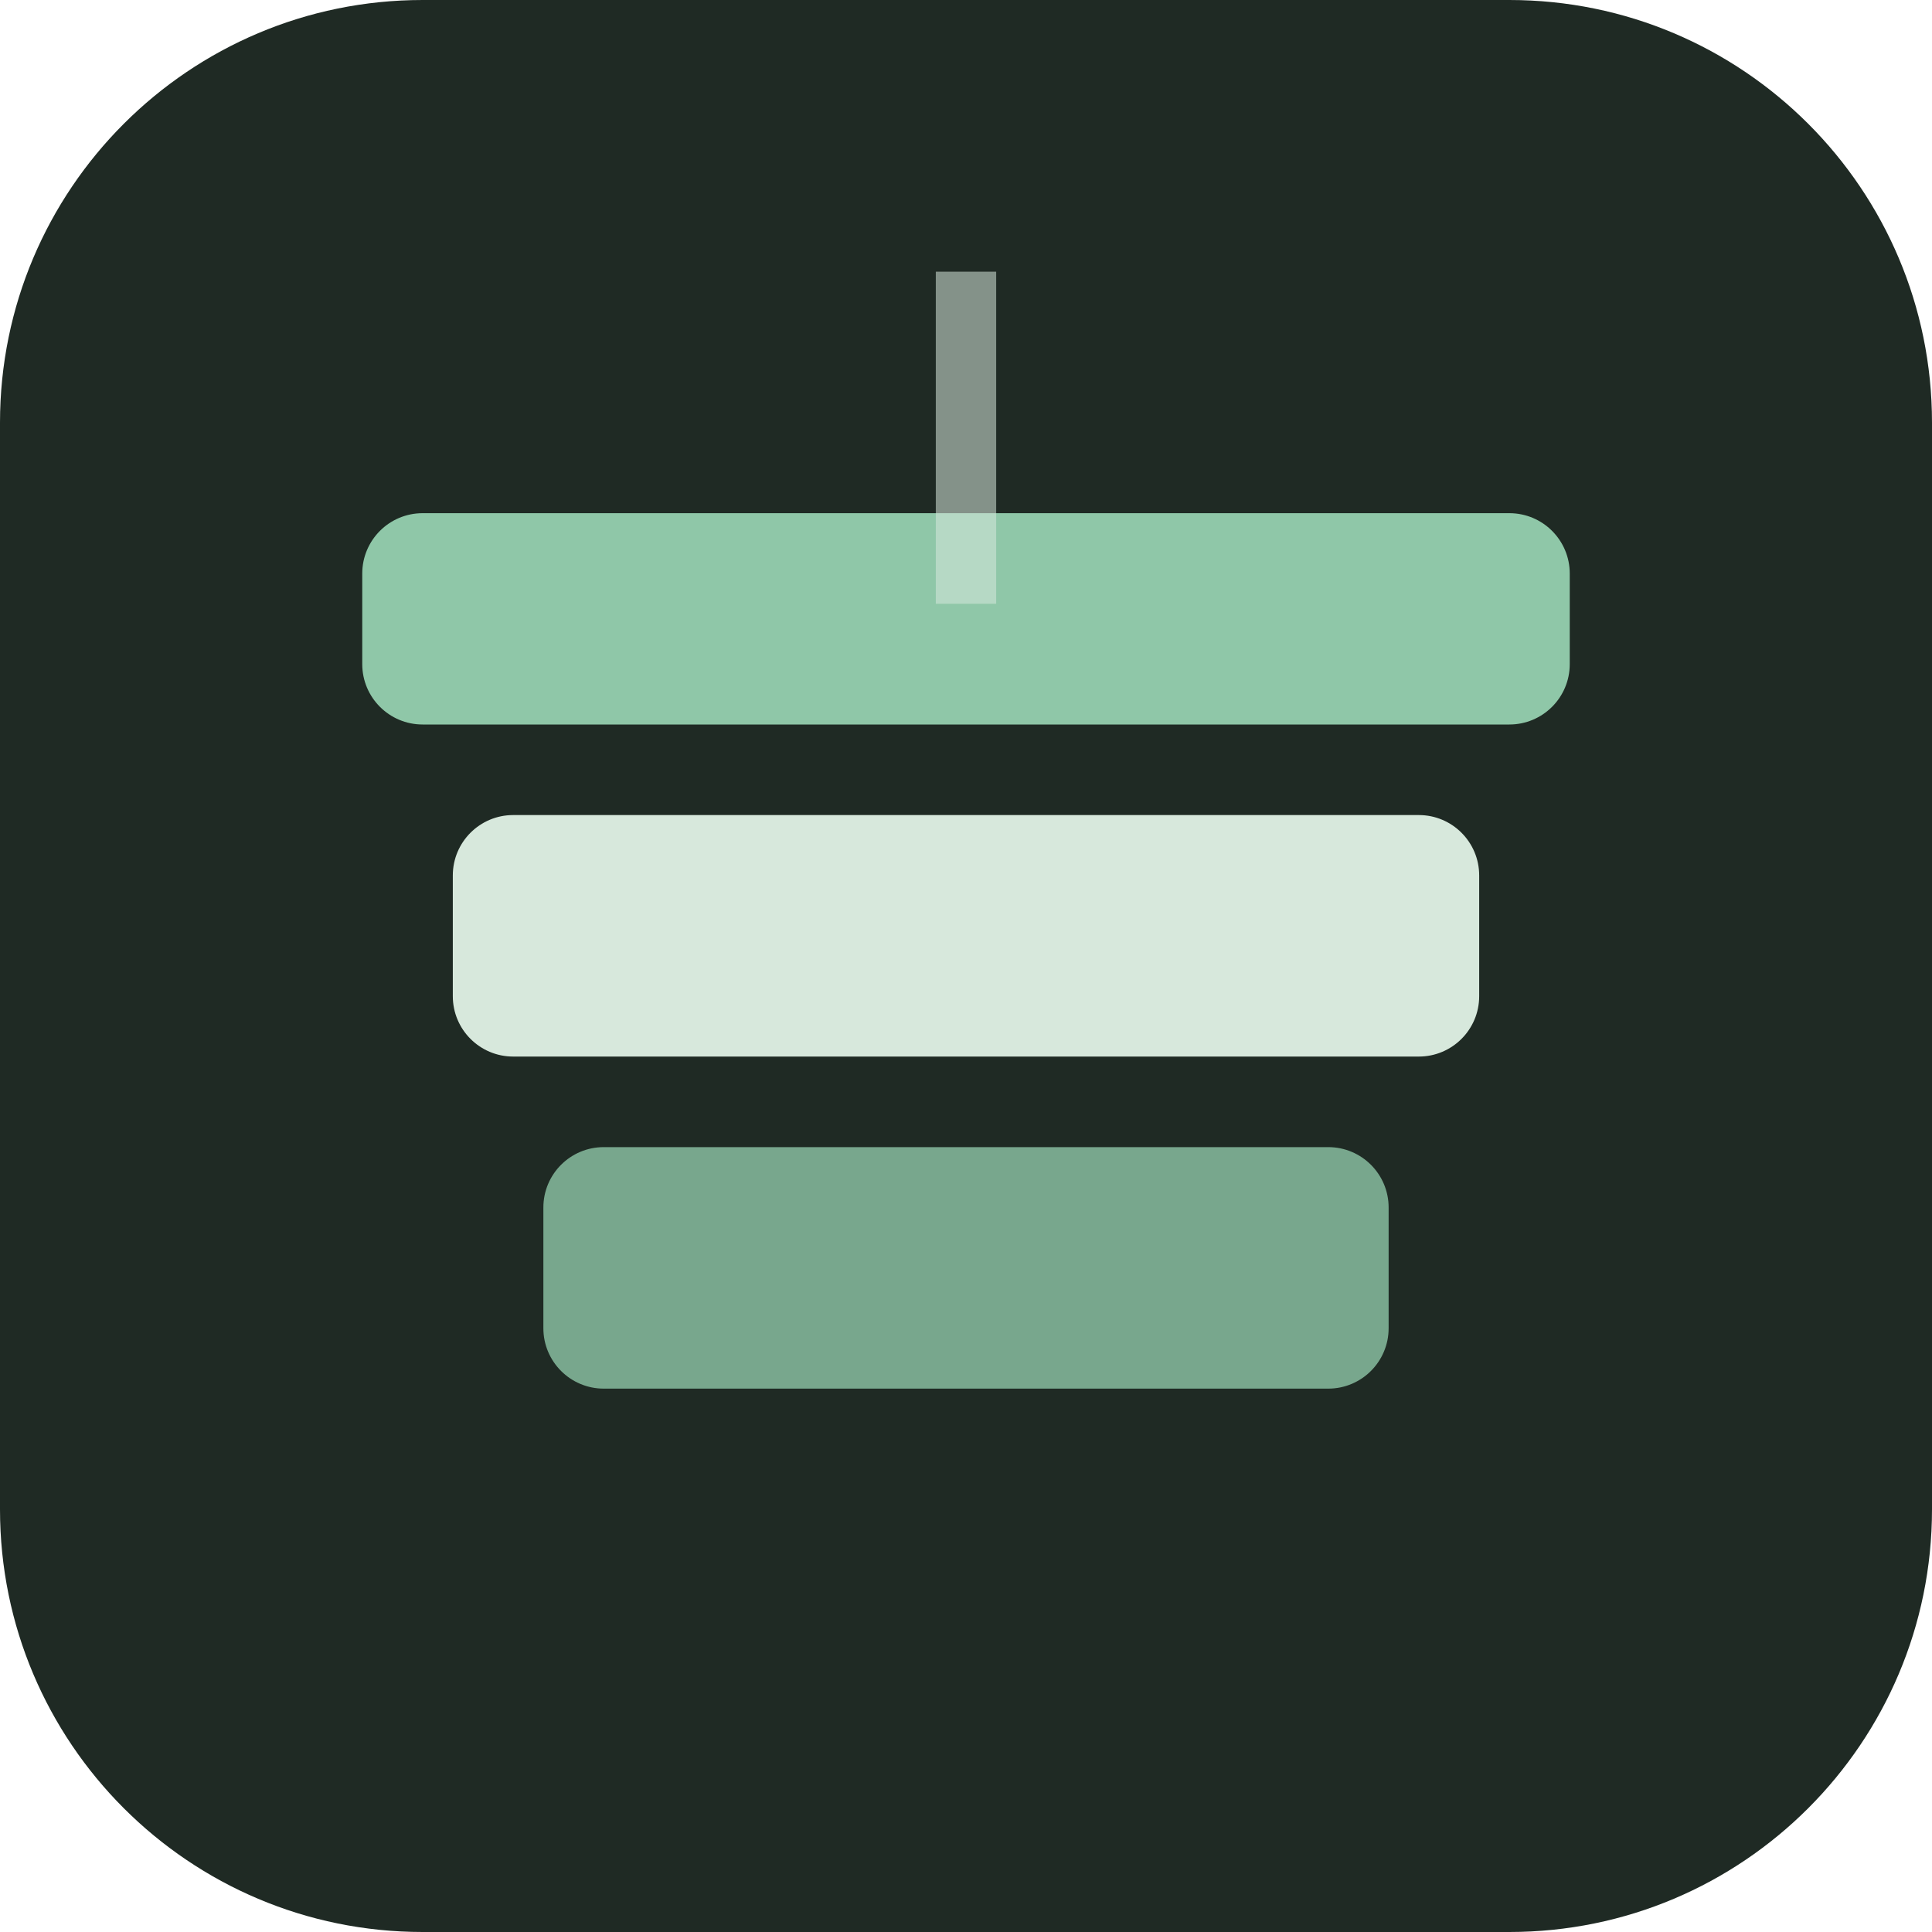
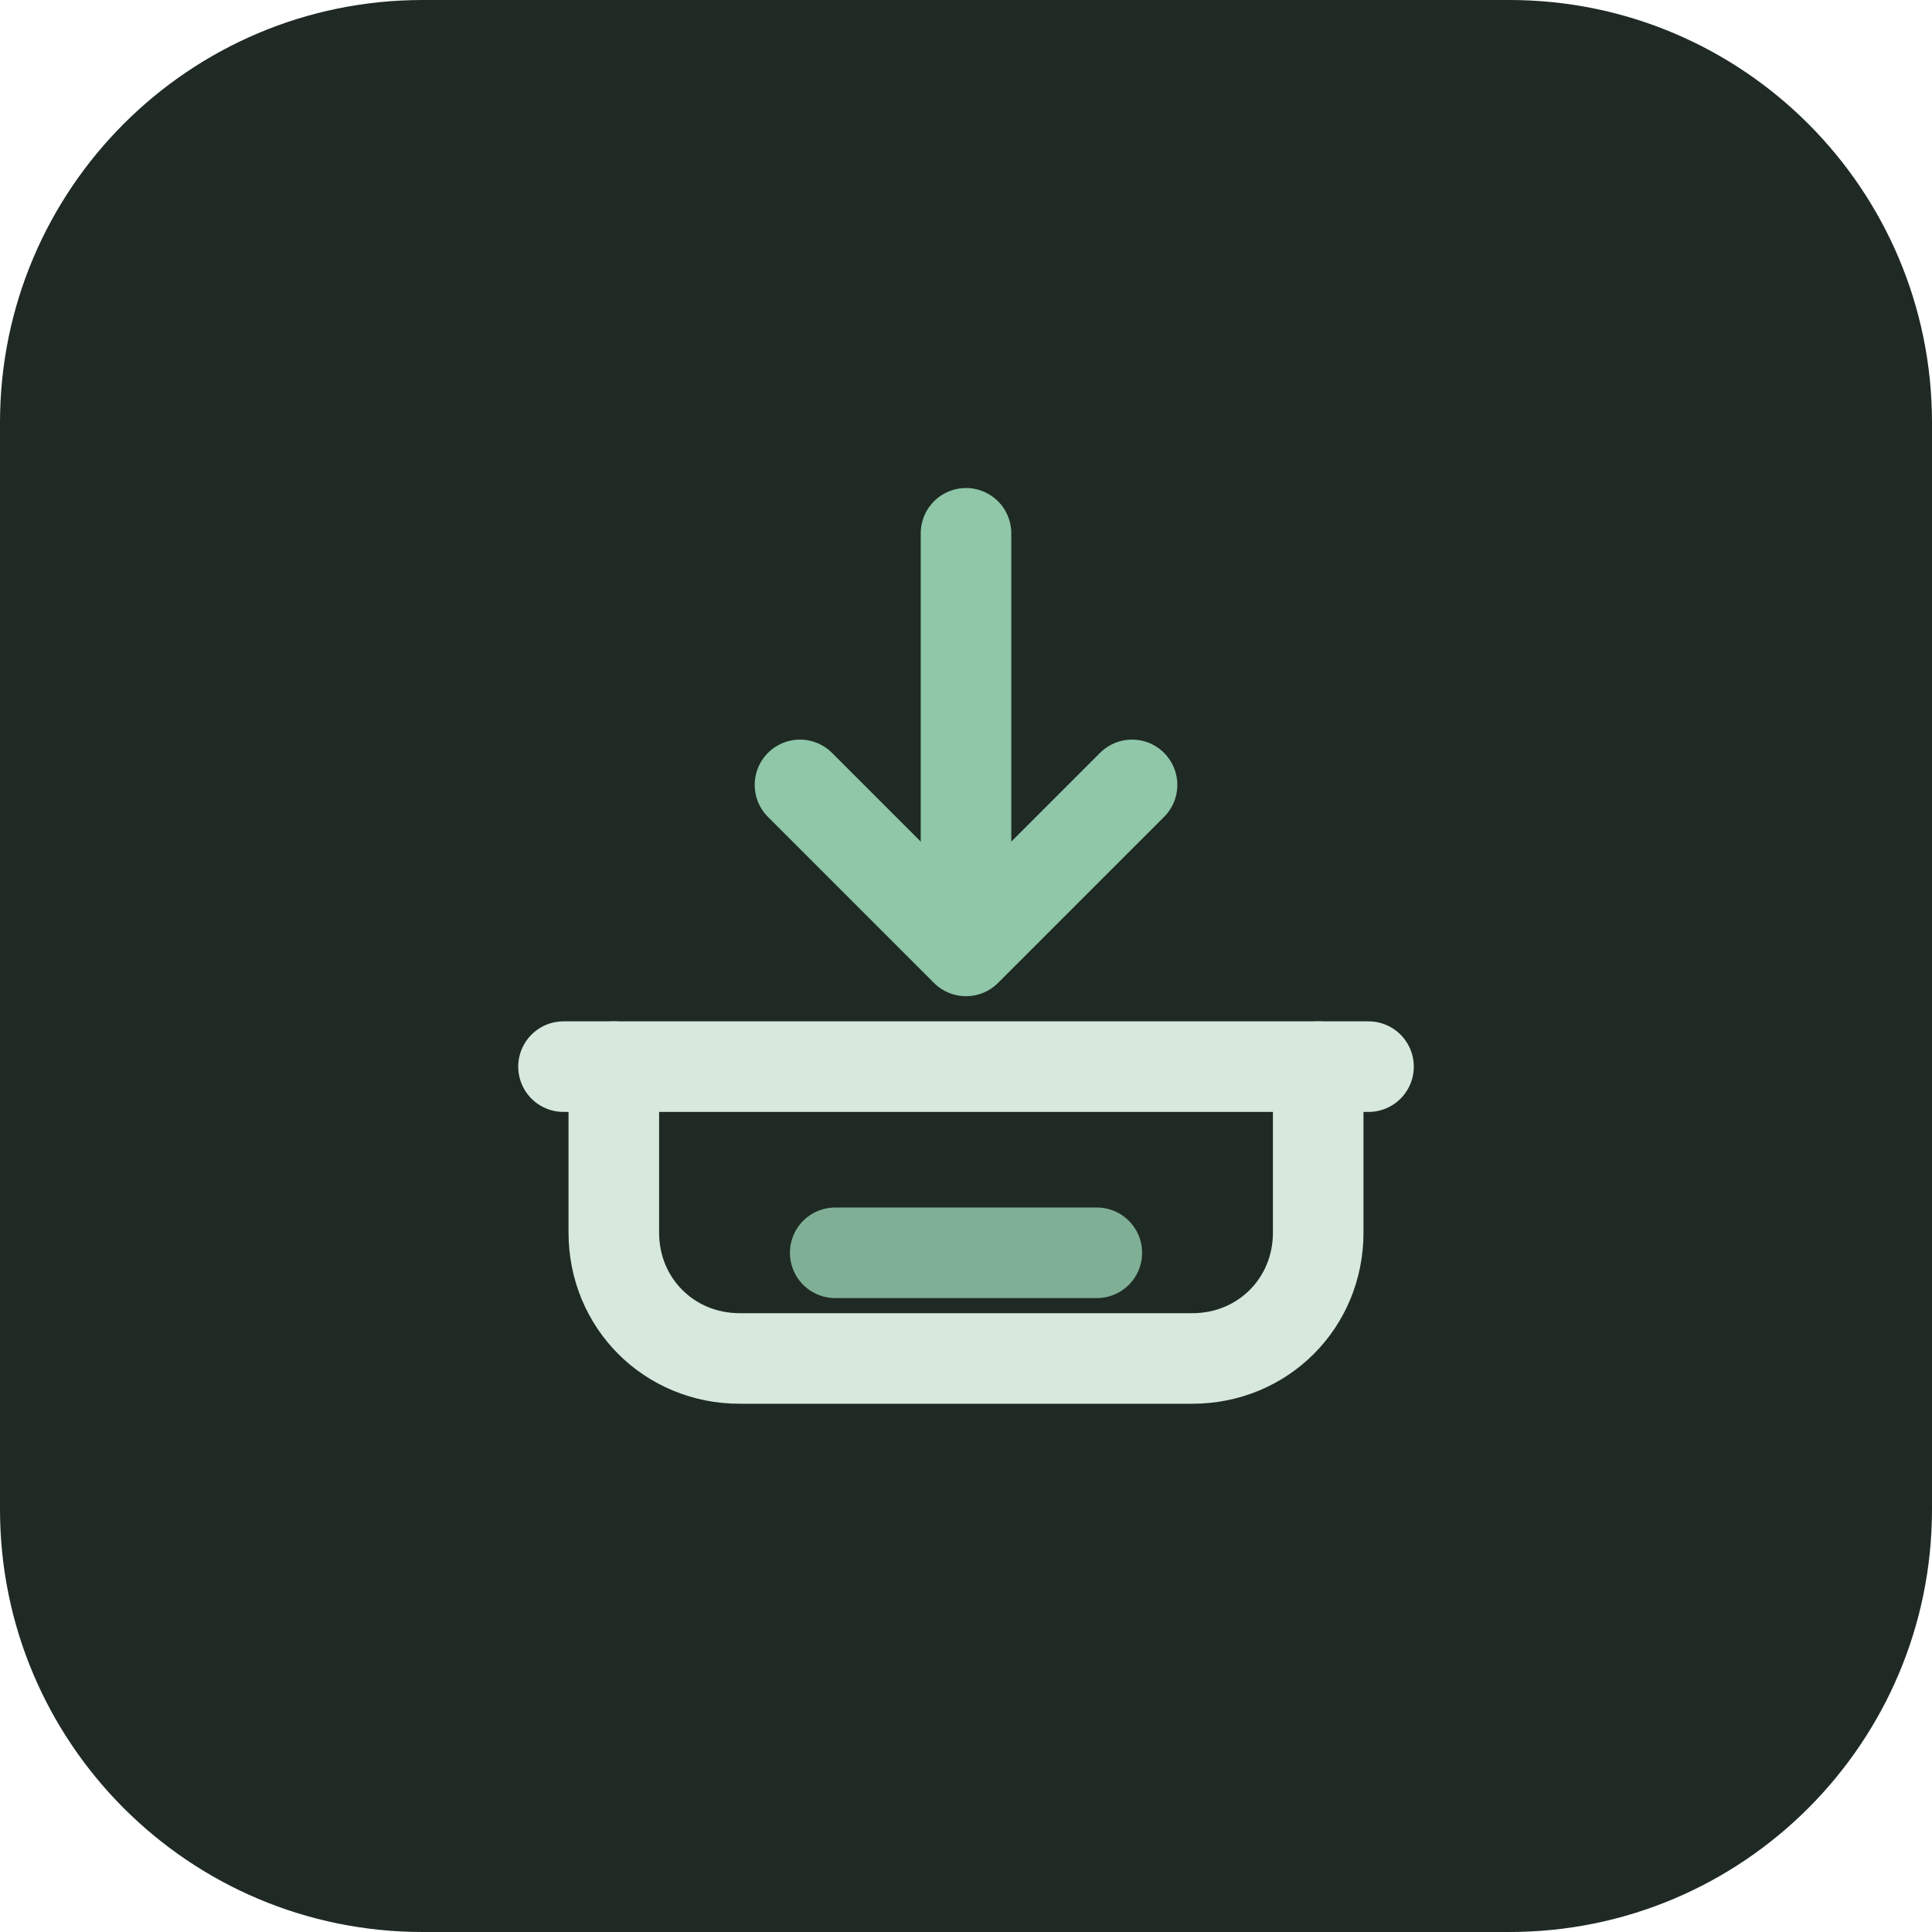
<svg xmlns="http://www.w3.org/2000/svg" viewBox="0 0 64 64" role="img" aria-label="归置">
  <rect width="64" height="64" rx="14" fill="#1f2a24" />
-   <rect x="12" y="17" width="40" height="7" rx="2" fill="#8fc7a8" />
-   <rect x="15" y="27" width="34" height="8" rx="2" fill="#d7e8dc" />
-   <rect x="18" y="38" width="28" height="8" rx="2" fill="#8fc7a8" opacity=".8" />
-   <path d="M31 9h2v11h-2z" fill="#d7e8dc" opacity=".55" />
+   <g transform="translate(12 12) scale(1.6667)" fill="none" stroke-linecap="round" stroke-linejoin="round">
+     <path d="M12 3.4v8.1" stroke="#8fc7a8" stroke-width="1.8" />
+     <path d="M8.7 8.4 12 11.7l3.3-3.3" stroke="#8fc7a8" stroke-width="1.8" />
+     <path d="M4 14h16" stroke="#d7e8dc" stroke-width="1.8" />
+     <path d="M5 14v3.3c0 1.4 1.1 2.5 2.5 2.5h9c1.4 0 2.5-1.1 2.5-2.5V14" stroke="#d7e8dc" stroke-width="1.8" />
+     <path d="M9.4 17.7h5.2" stroke="#8fc7a8" stroke-width="1.8" opacity=".85" />
+   </g>
</svg>
